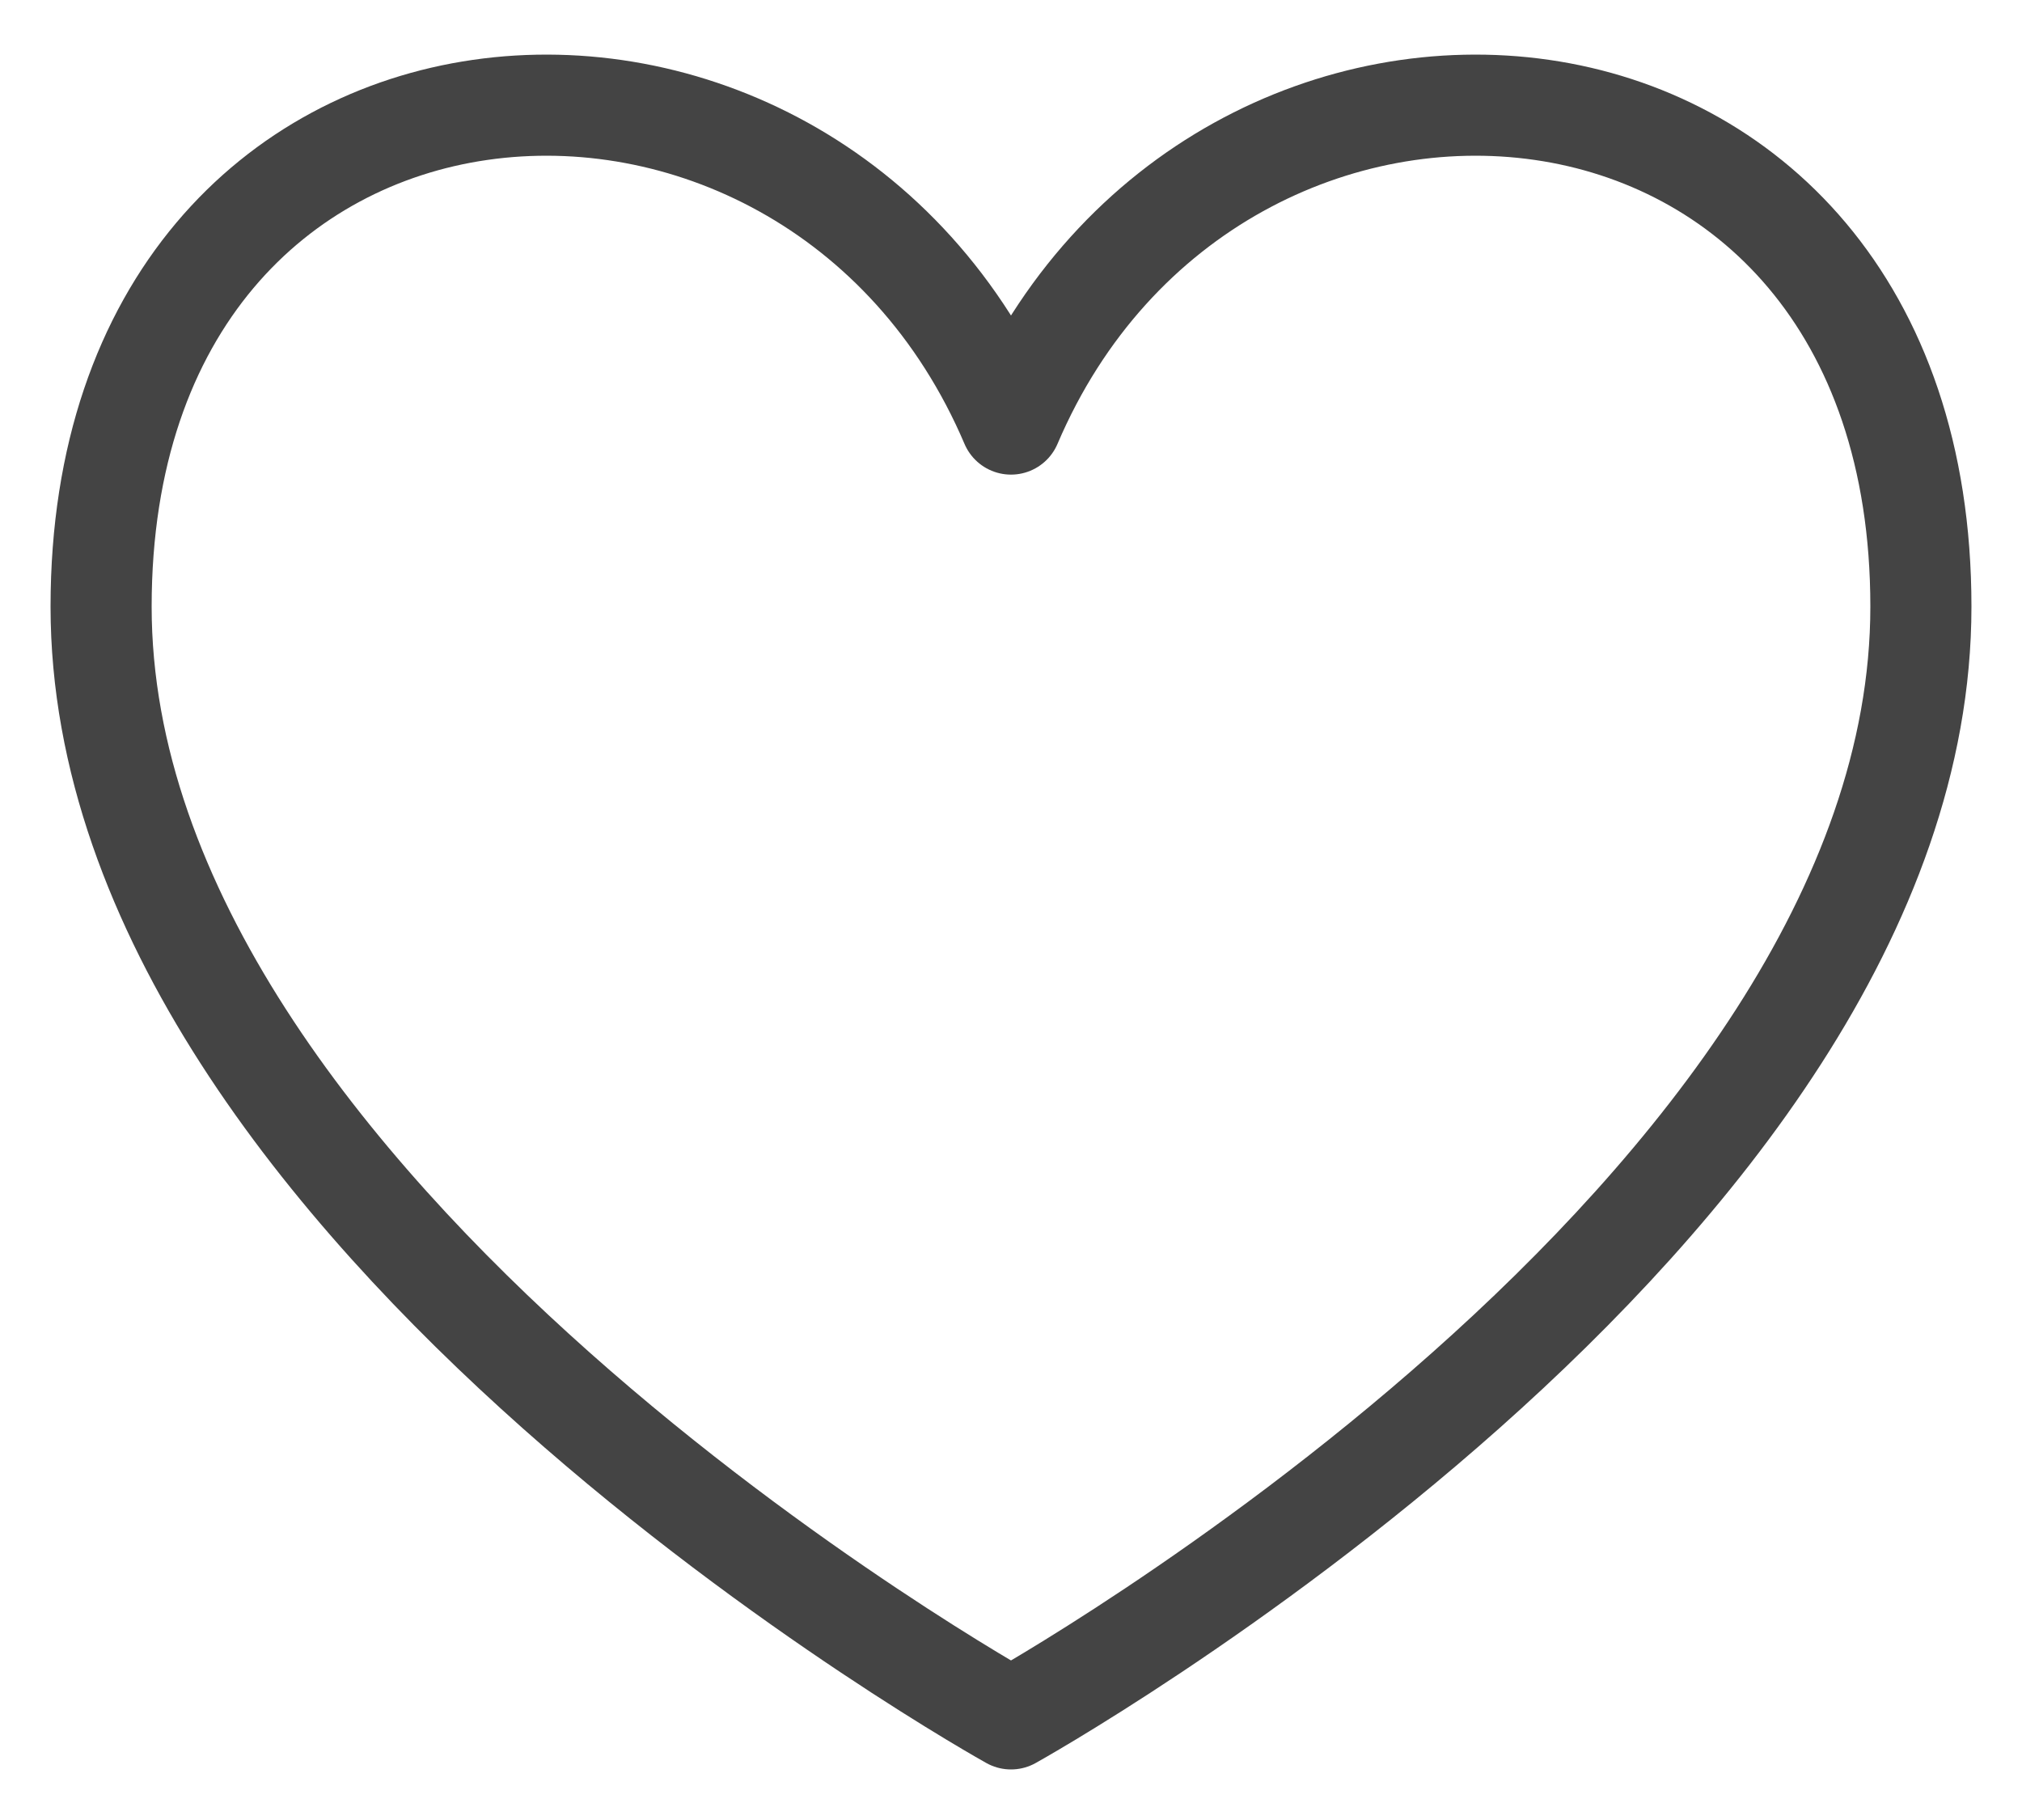
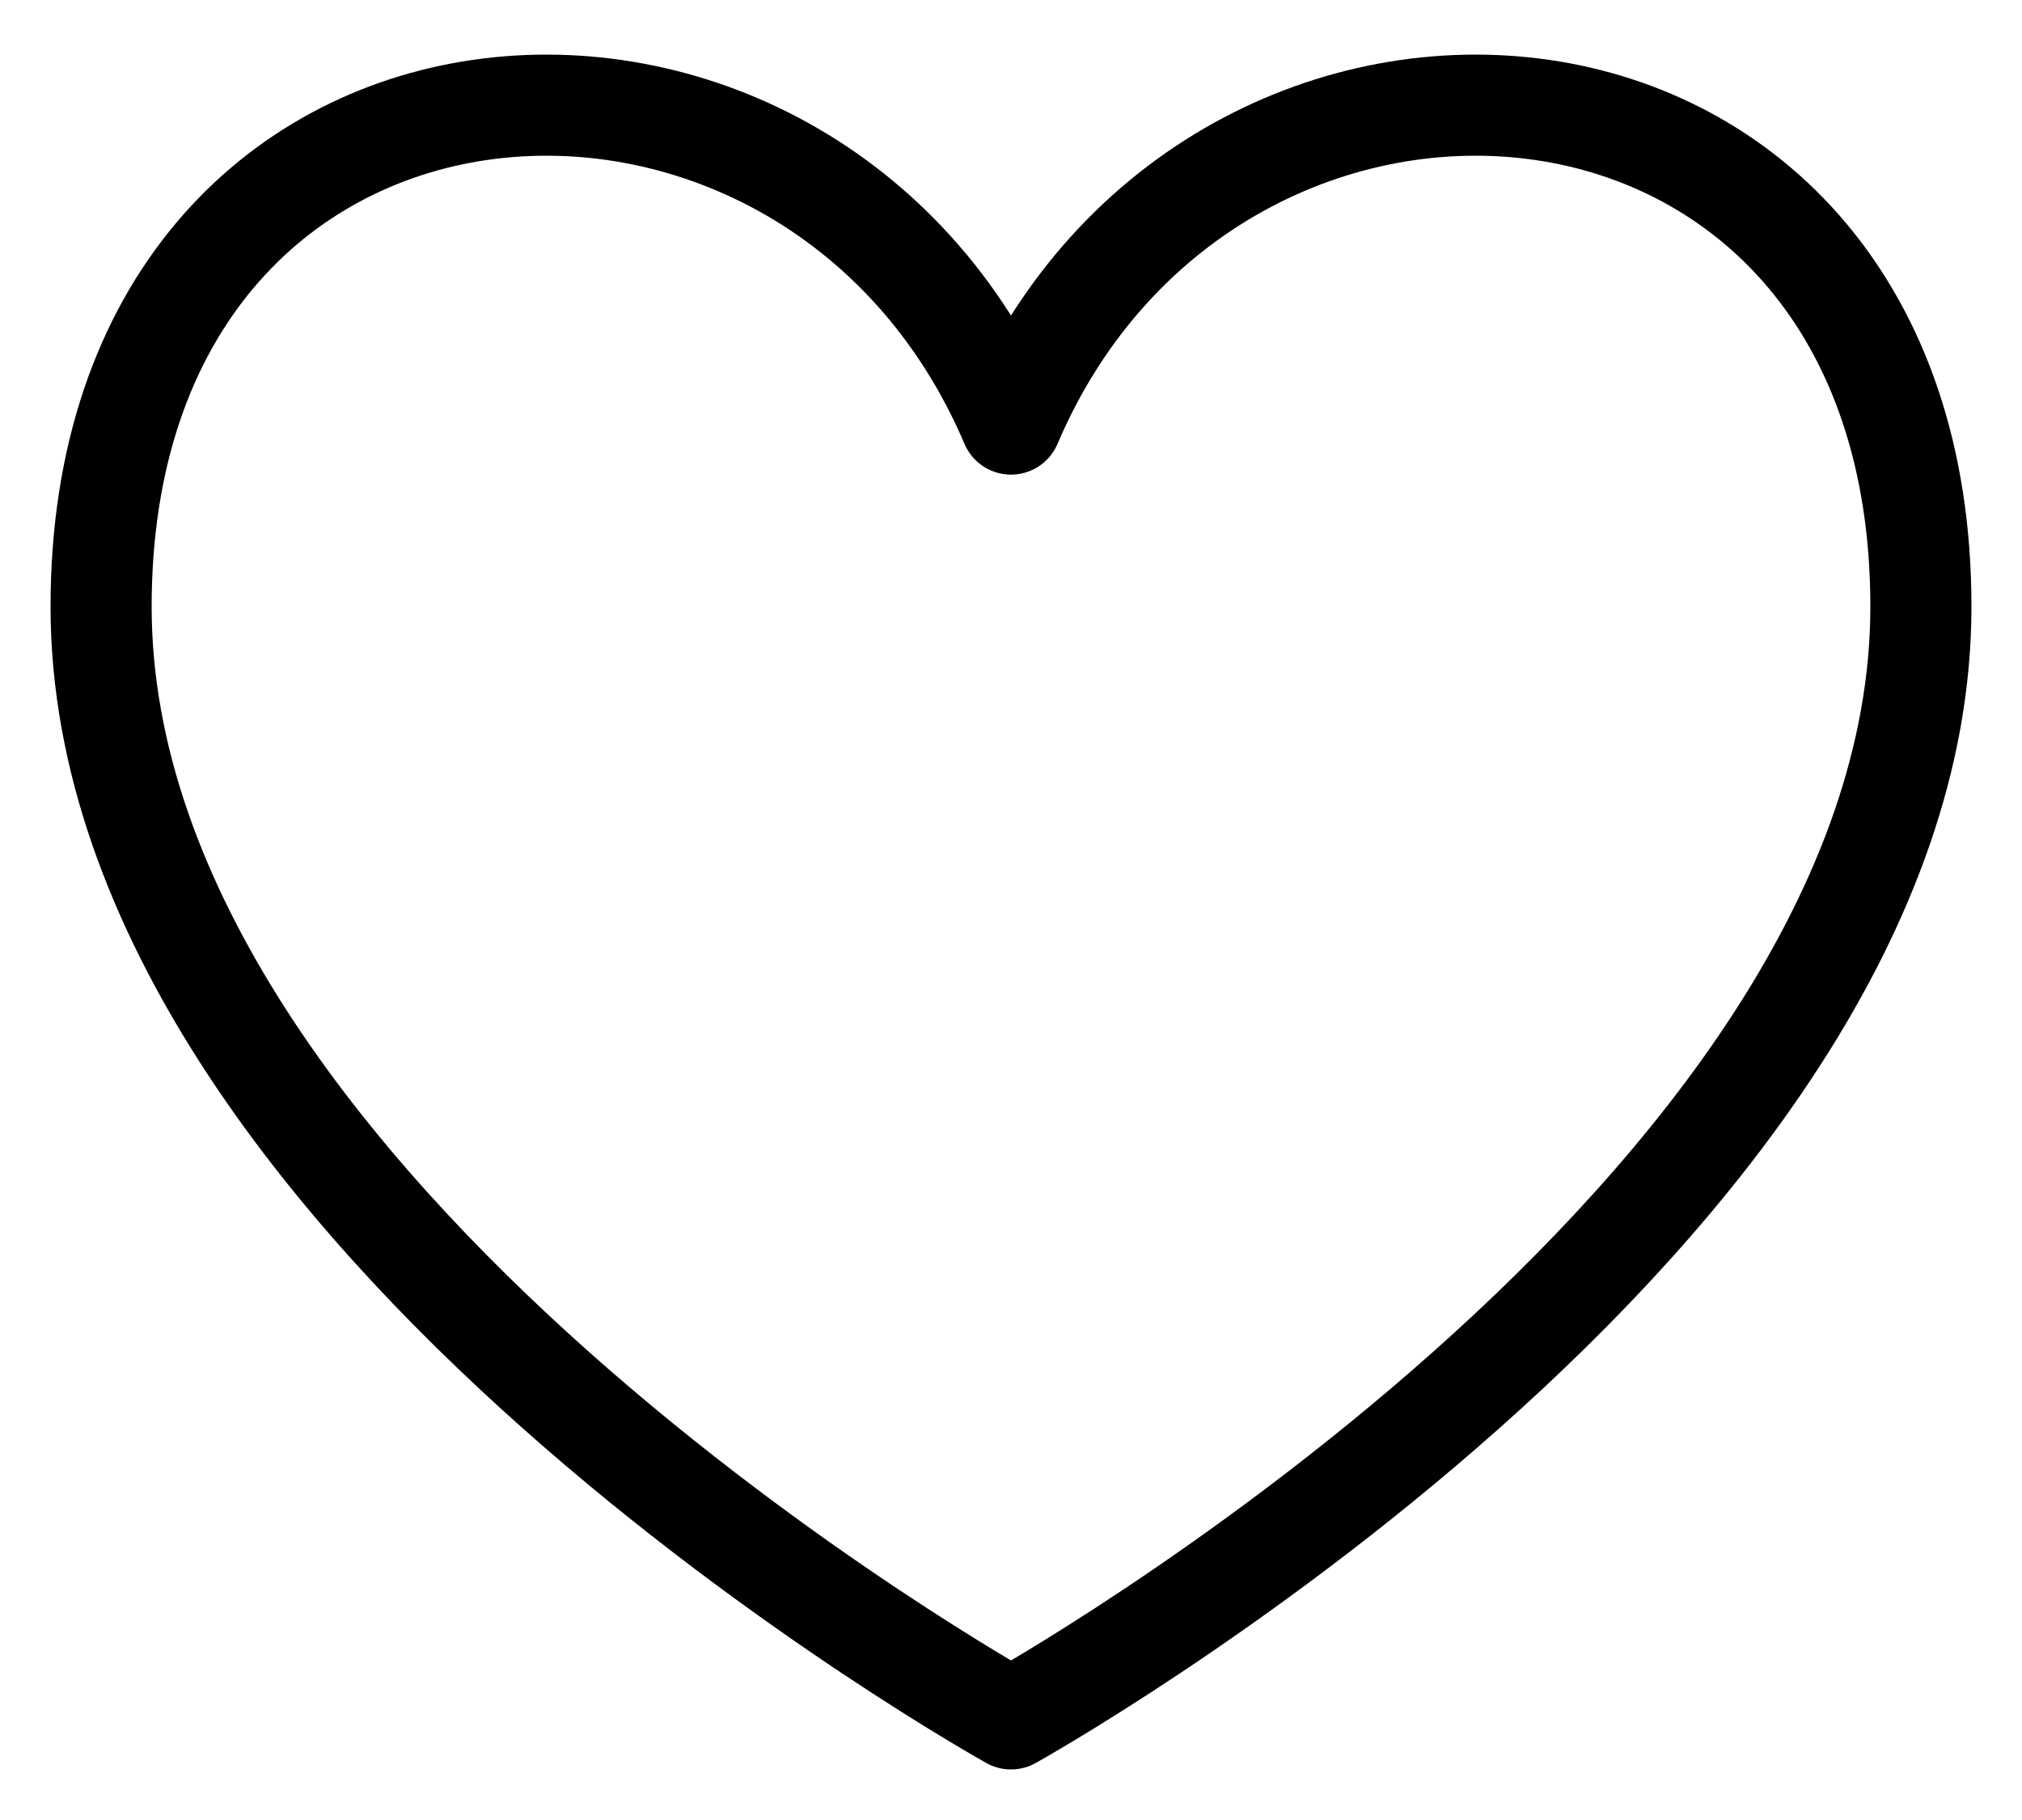
<svg xmlns="http://www.w3.org/2000/svg" width="20" height="18" viewBox="0 0 20 18" fill="none">
-   <path d="M10 4.194C8 -0.5 1 -0 1 6C1 12 10 17 10 17C10 17 19 12 19 6C19 -0 12 -0.5 10 4.194Z" stroke="#444444" stroke-linecap="round" stroke-linejoin="round" />
+   <path d="M10 4.194C8 -0.5 1 -0 1 6C1 12 10 17 10 17C10 17 19 12 19 6C19 -0 12 -0.5 10 4.194Z" stroke="currentColor" stroke-linecap="round" stroke-linejoin="round" />
</svg>
